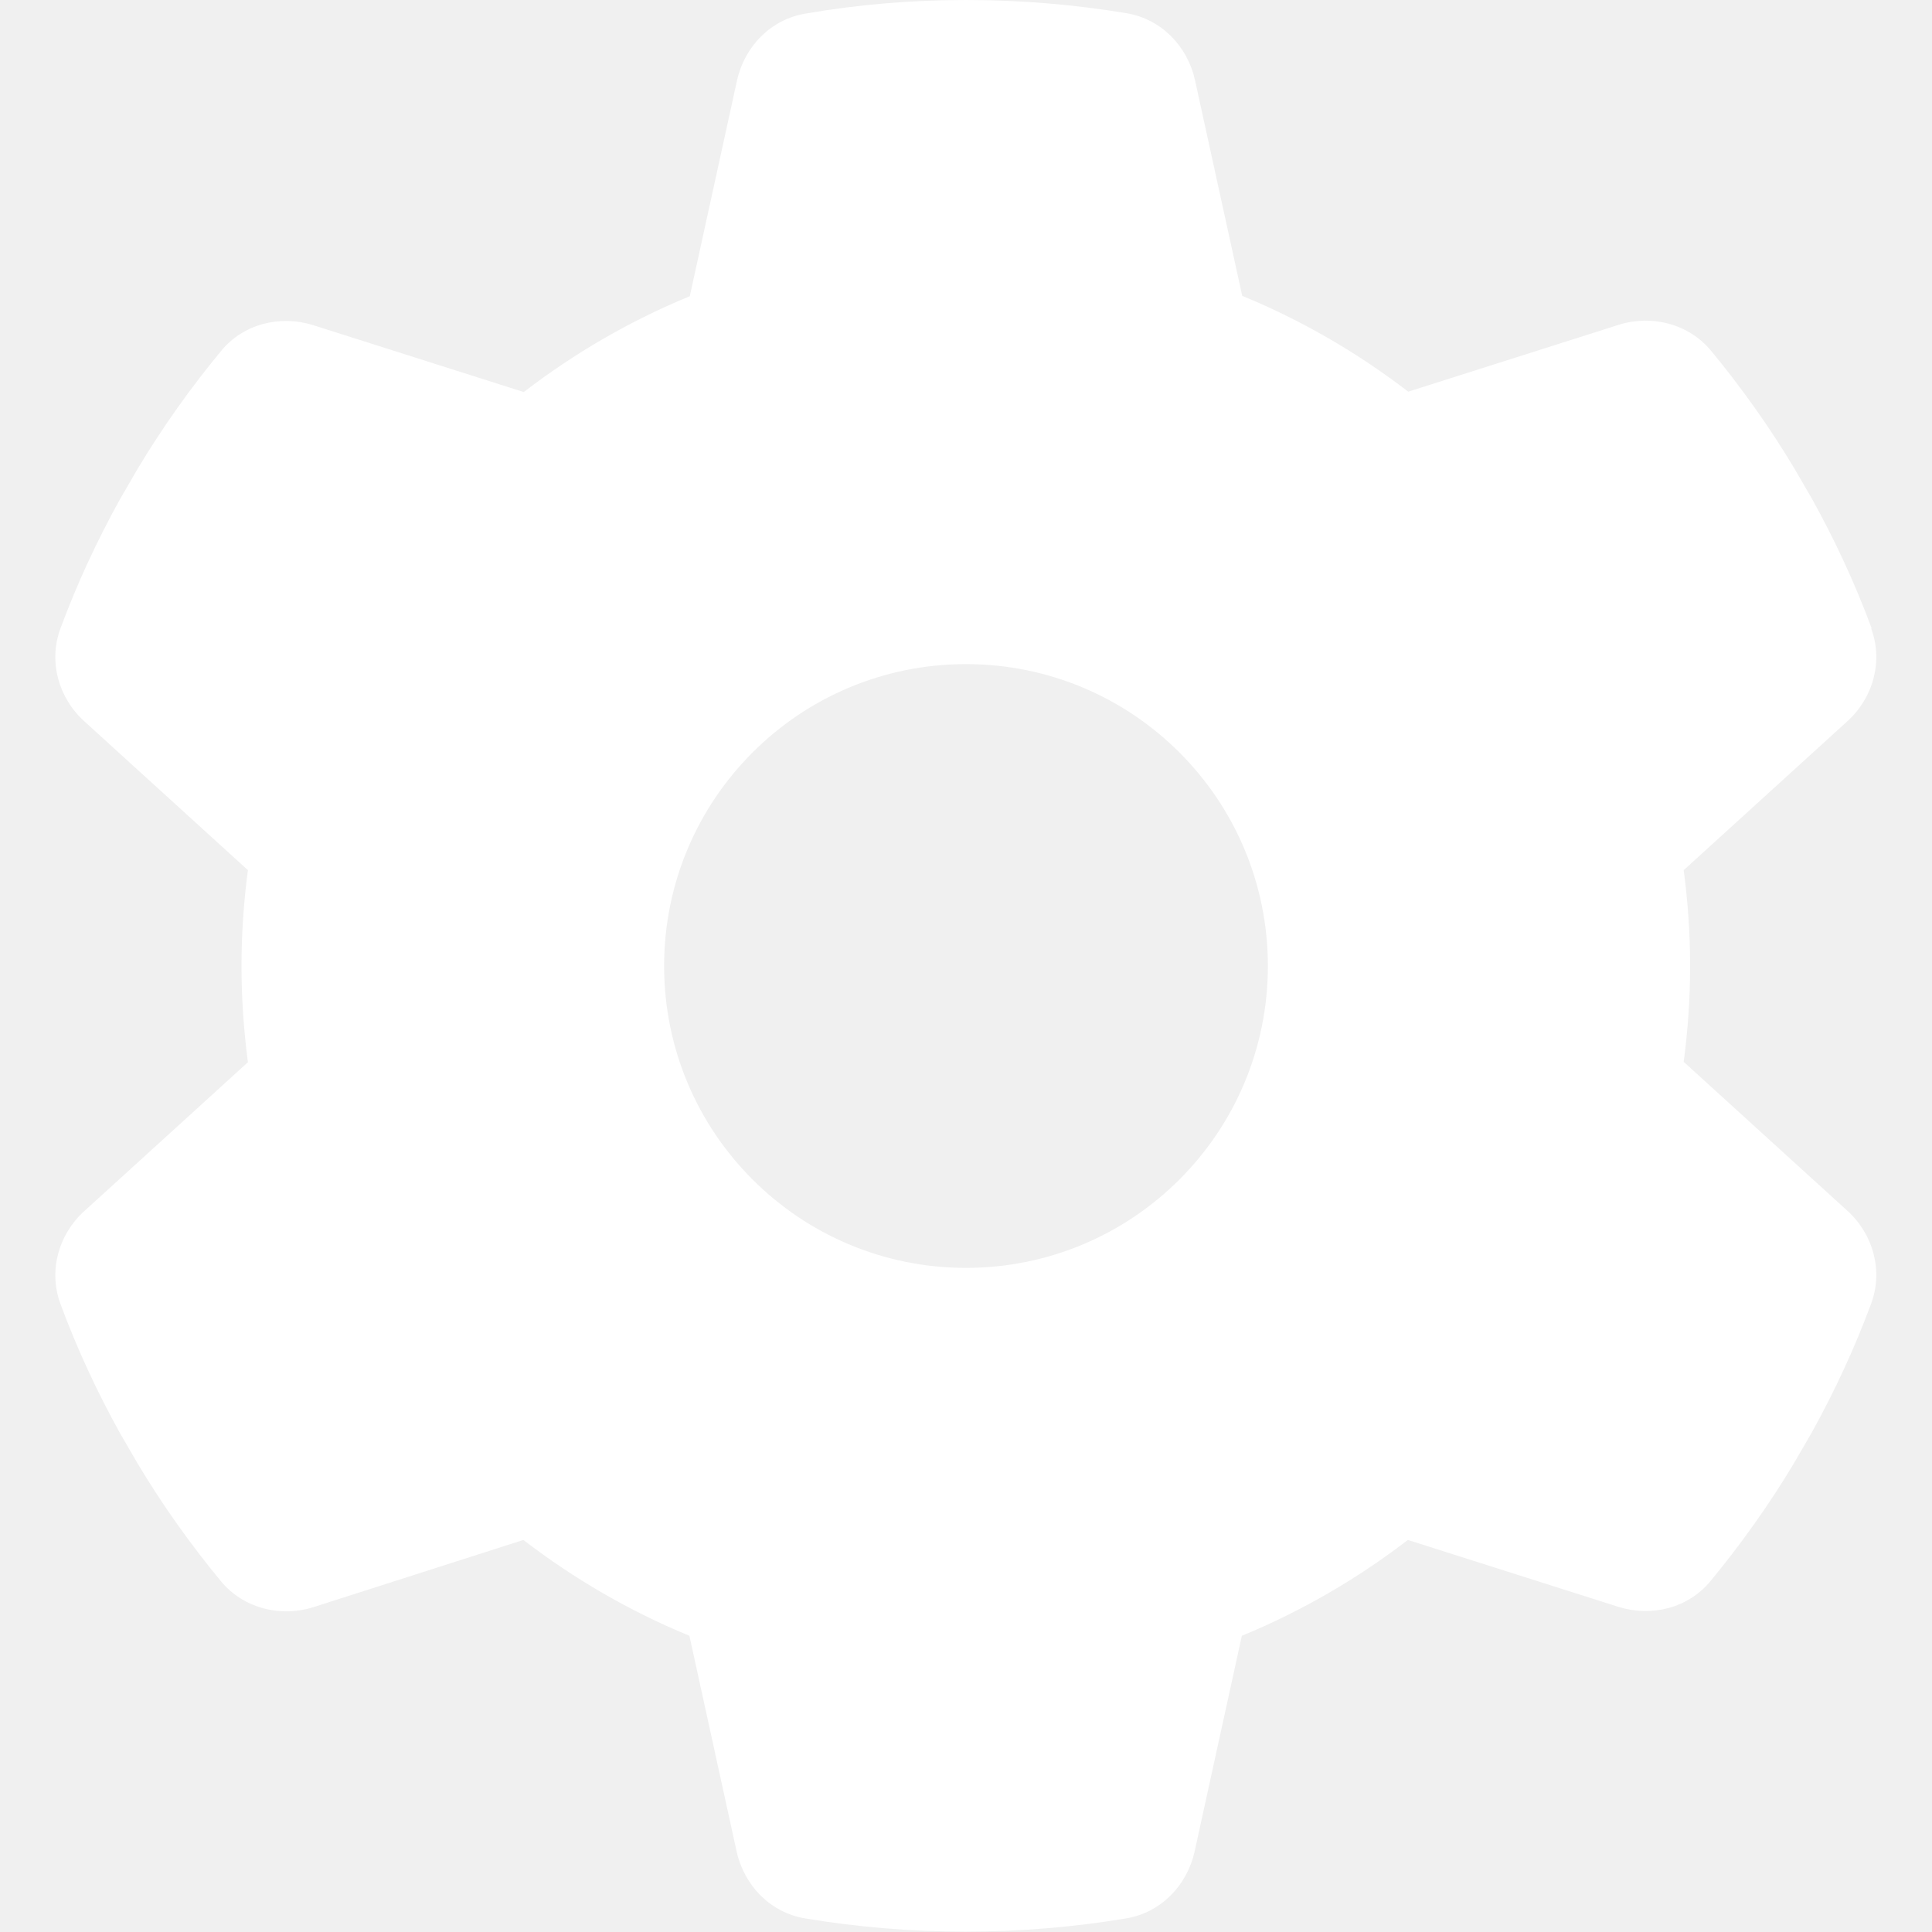
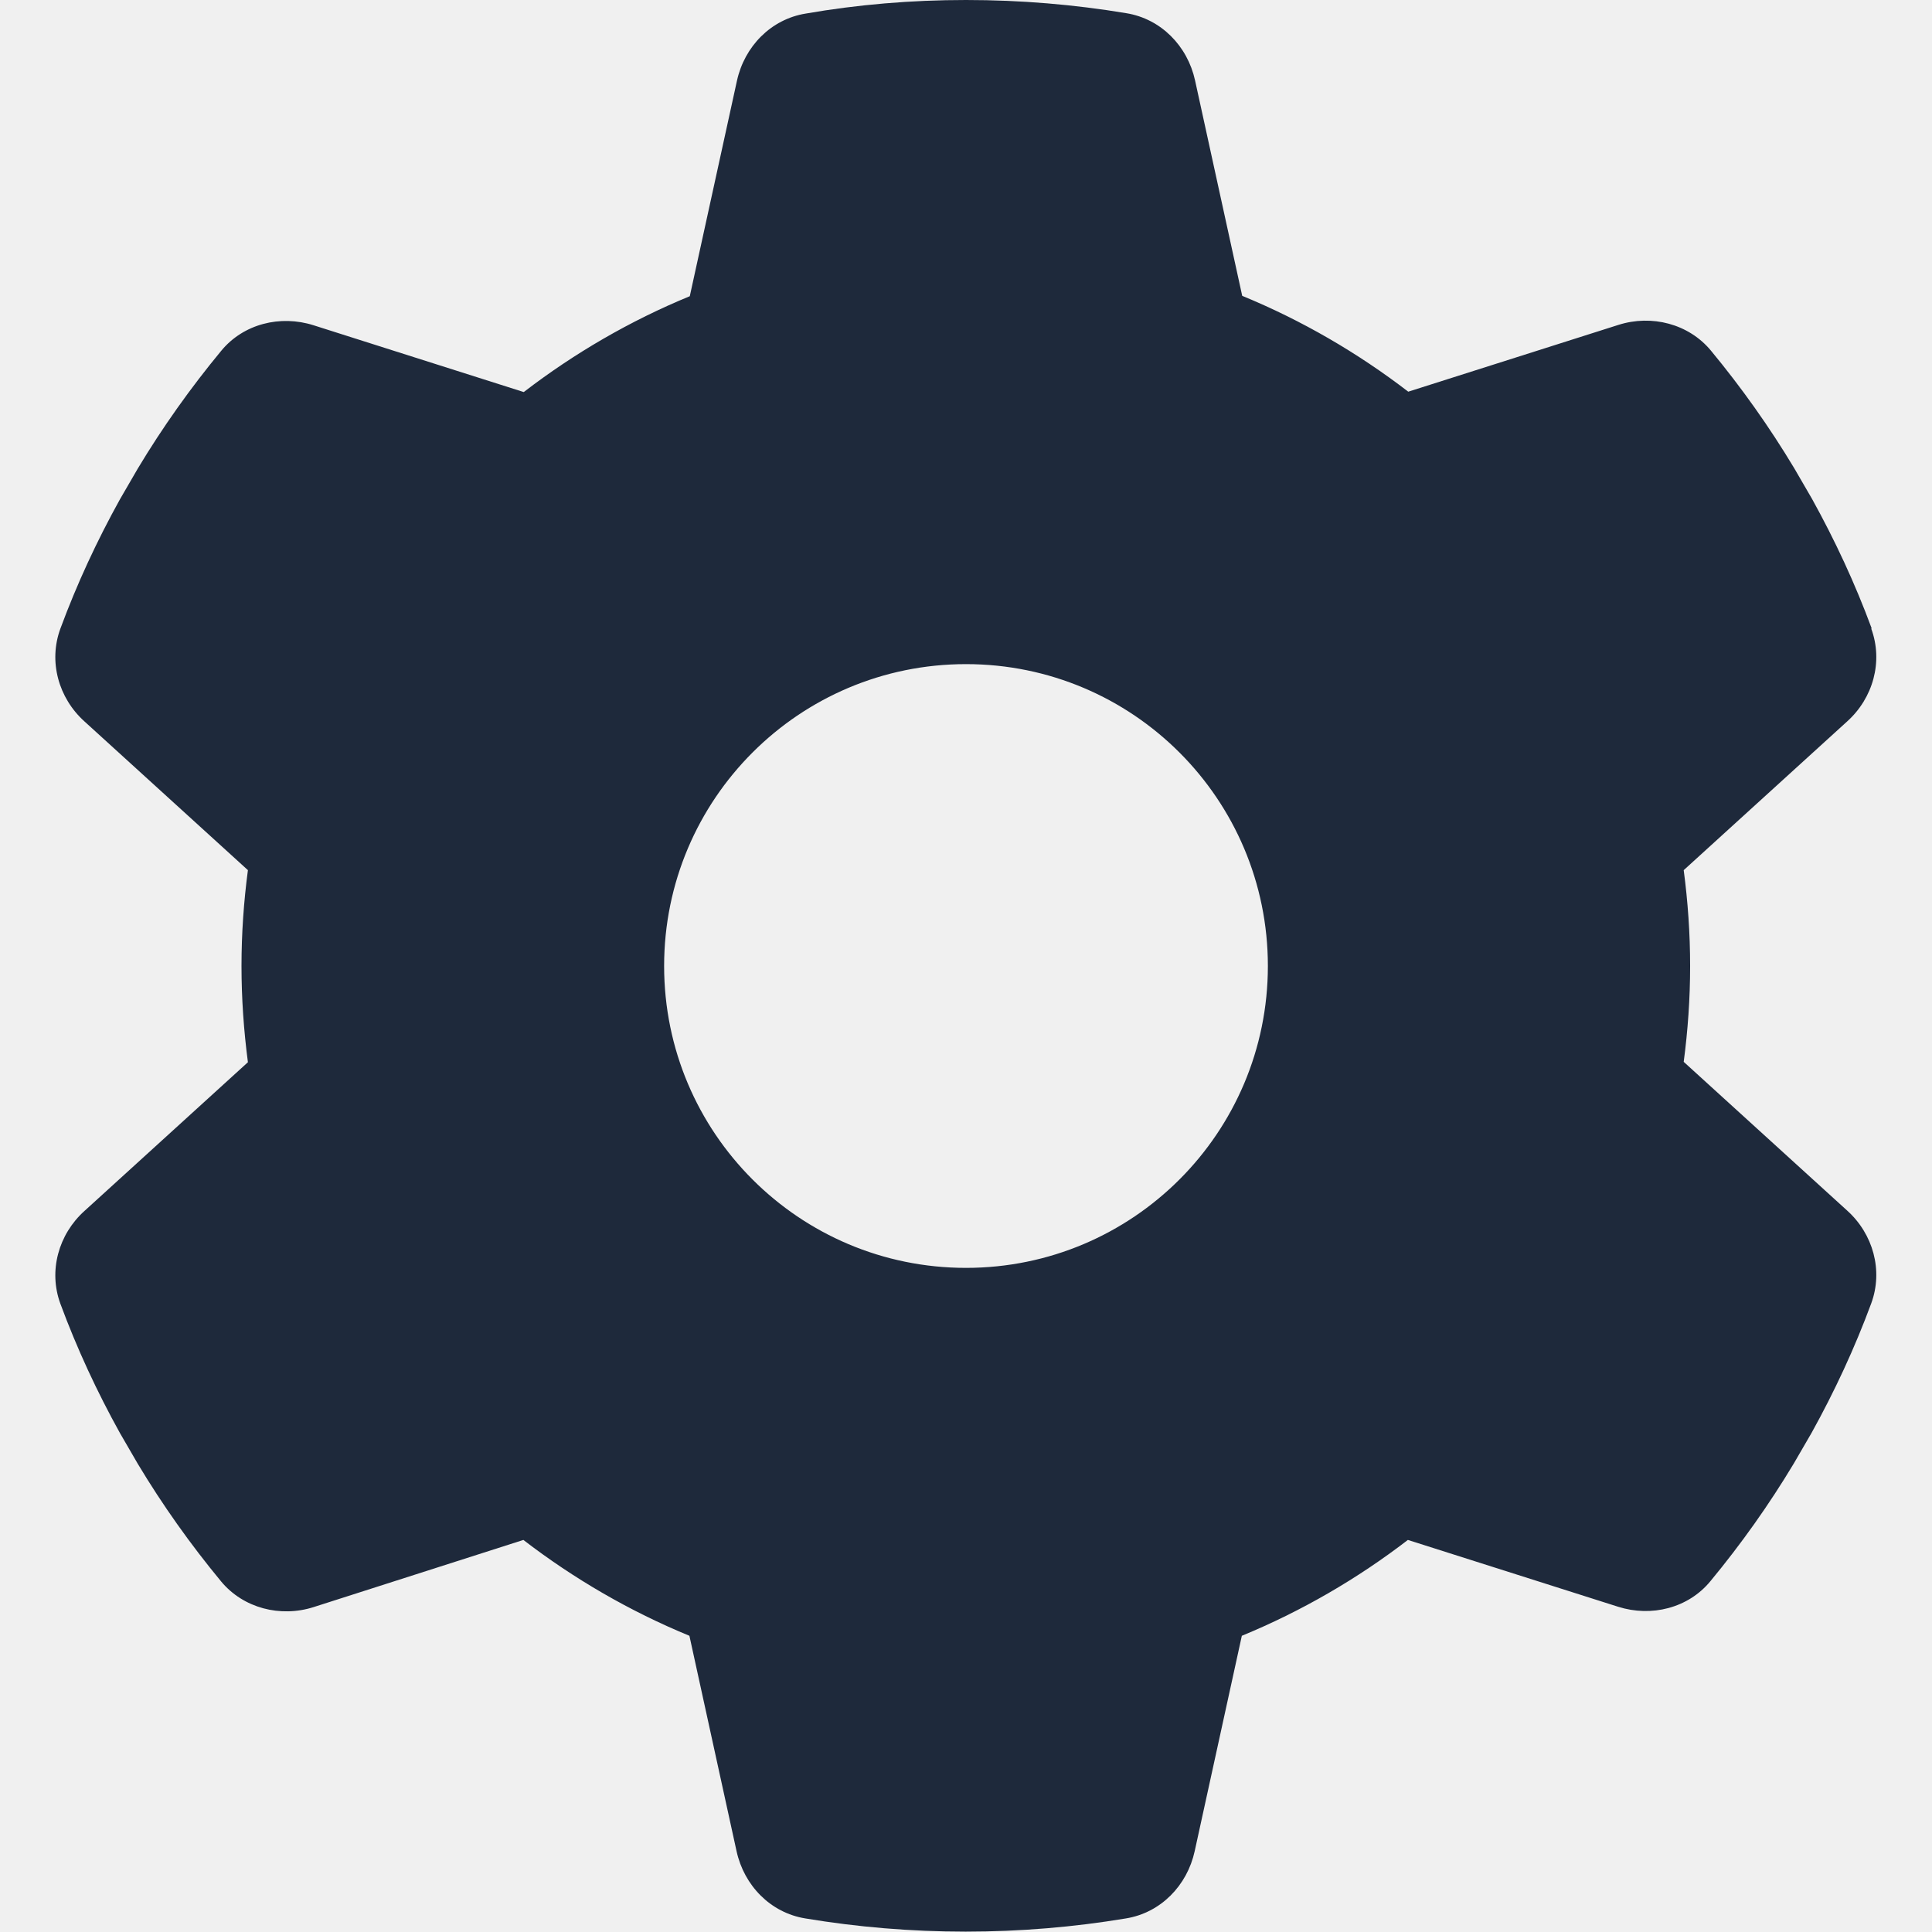
- <svg xmlns="http://www.w3.org/2000/svg" height="24px" width="24px" style="fill:white;" viewBox="0 0 512 512">
+ <svg xmlns="http://www.w3.org/2000/svg" height="24px" width="24px" style="fill:rgb(30 41 59);" viewBox="0 0 512 512">
  <path d="M495.9 166.6c3.2 8.7 .5 18.4-6.4 24.6l-43.3 39.4c1.1 8.3 1.7 16.8 1.7 25.4s-.6 17.1-1.7 25.4l43.3 39.4c6.9 6.2 9.6 15.9 6.4 24.6c-4.4 11.9-9.7 23.3-15.8 34.3l-4.7 8.1c-6.6 11-14 21.4-22.1 31.2c-5.9 7.2-15.7 9.6-24.5 6.8l-55.7-17.7c-13.4 10.3-28.2 18.9-44 25.4l-12.5 57.1c-2 9.1-9 16.3-18.2 17.8c-13.8 2.3-28 3.5-42.5 3.5s-28.7-1.2-42.5-3.5c-9.2-1.5-16.2-8.7-18.2-17.8l-12.5-57.1c-15.8-6.5-30.6-15.1-44-25.4L83.1 425.9c-8.8 2.8-18.6 .3-24.5-6.8c-8.1-9.8-15.5-20.2-22.1-31.2l-4.7-8.1c-6.1-11-11.4-22.4-15.8-34.3c-3.2-8.7-.5-18.4 6.4-24.6l43.3-39.4C64.6 273.1 64 264.6 64 256s.6-17.1 1.7-25.4L22.4 191.2c-6.9-6.2-9.6-15.9-6.4-24.6c4.4-11.9 9.7-23.3 15.8-34.3l4.7-8.1c6.6-11 14-21.4 22.1-31.2c5.9-7.2 15.7-9.6 24.5-6.8l55.7 17.7c13.4-10.3 28.2-18.9 44-25.4l12.5-57.1c2-9.1 9-16.3 18.2-17.8C227.3 1.2 241.5 0 256 0s28.7 1.2 42.5 3.5c9.2 1.5 16.2 8.7 18.2 17.8l12.5 57.1c15.8 6.5 30.6 15.1 44 25.4l55.7-17.7c8.8-2.8 18.6-.3 24.5 6.8c8.1 9.8 15.5 20.2 22.1 31.2l4.7 8.1c6.1 11 11.4 22.4 15.8 34.3zM256 336c44.2 0 80-35.8 80-80s-35.8-80-80-80s-80 35.8-80 80s35.8 80 80 80z" />
</svg>
